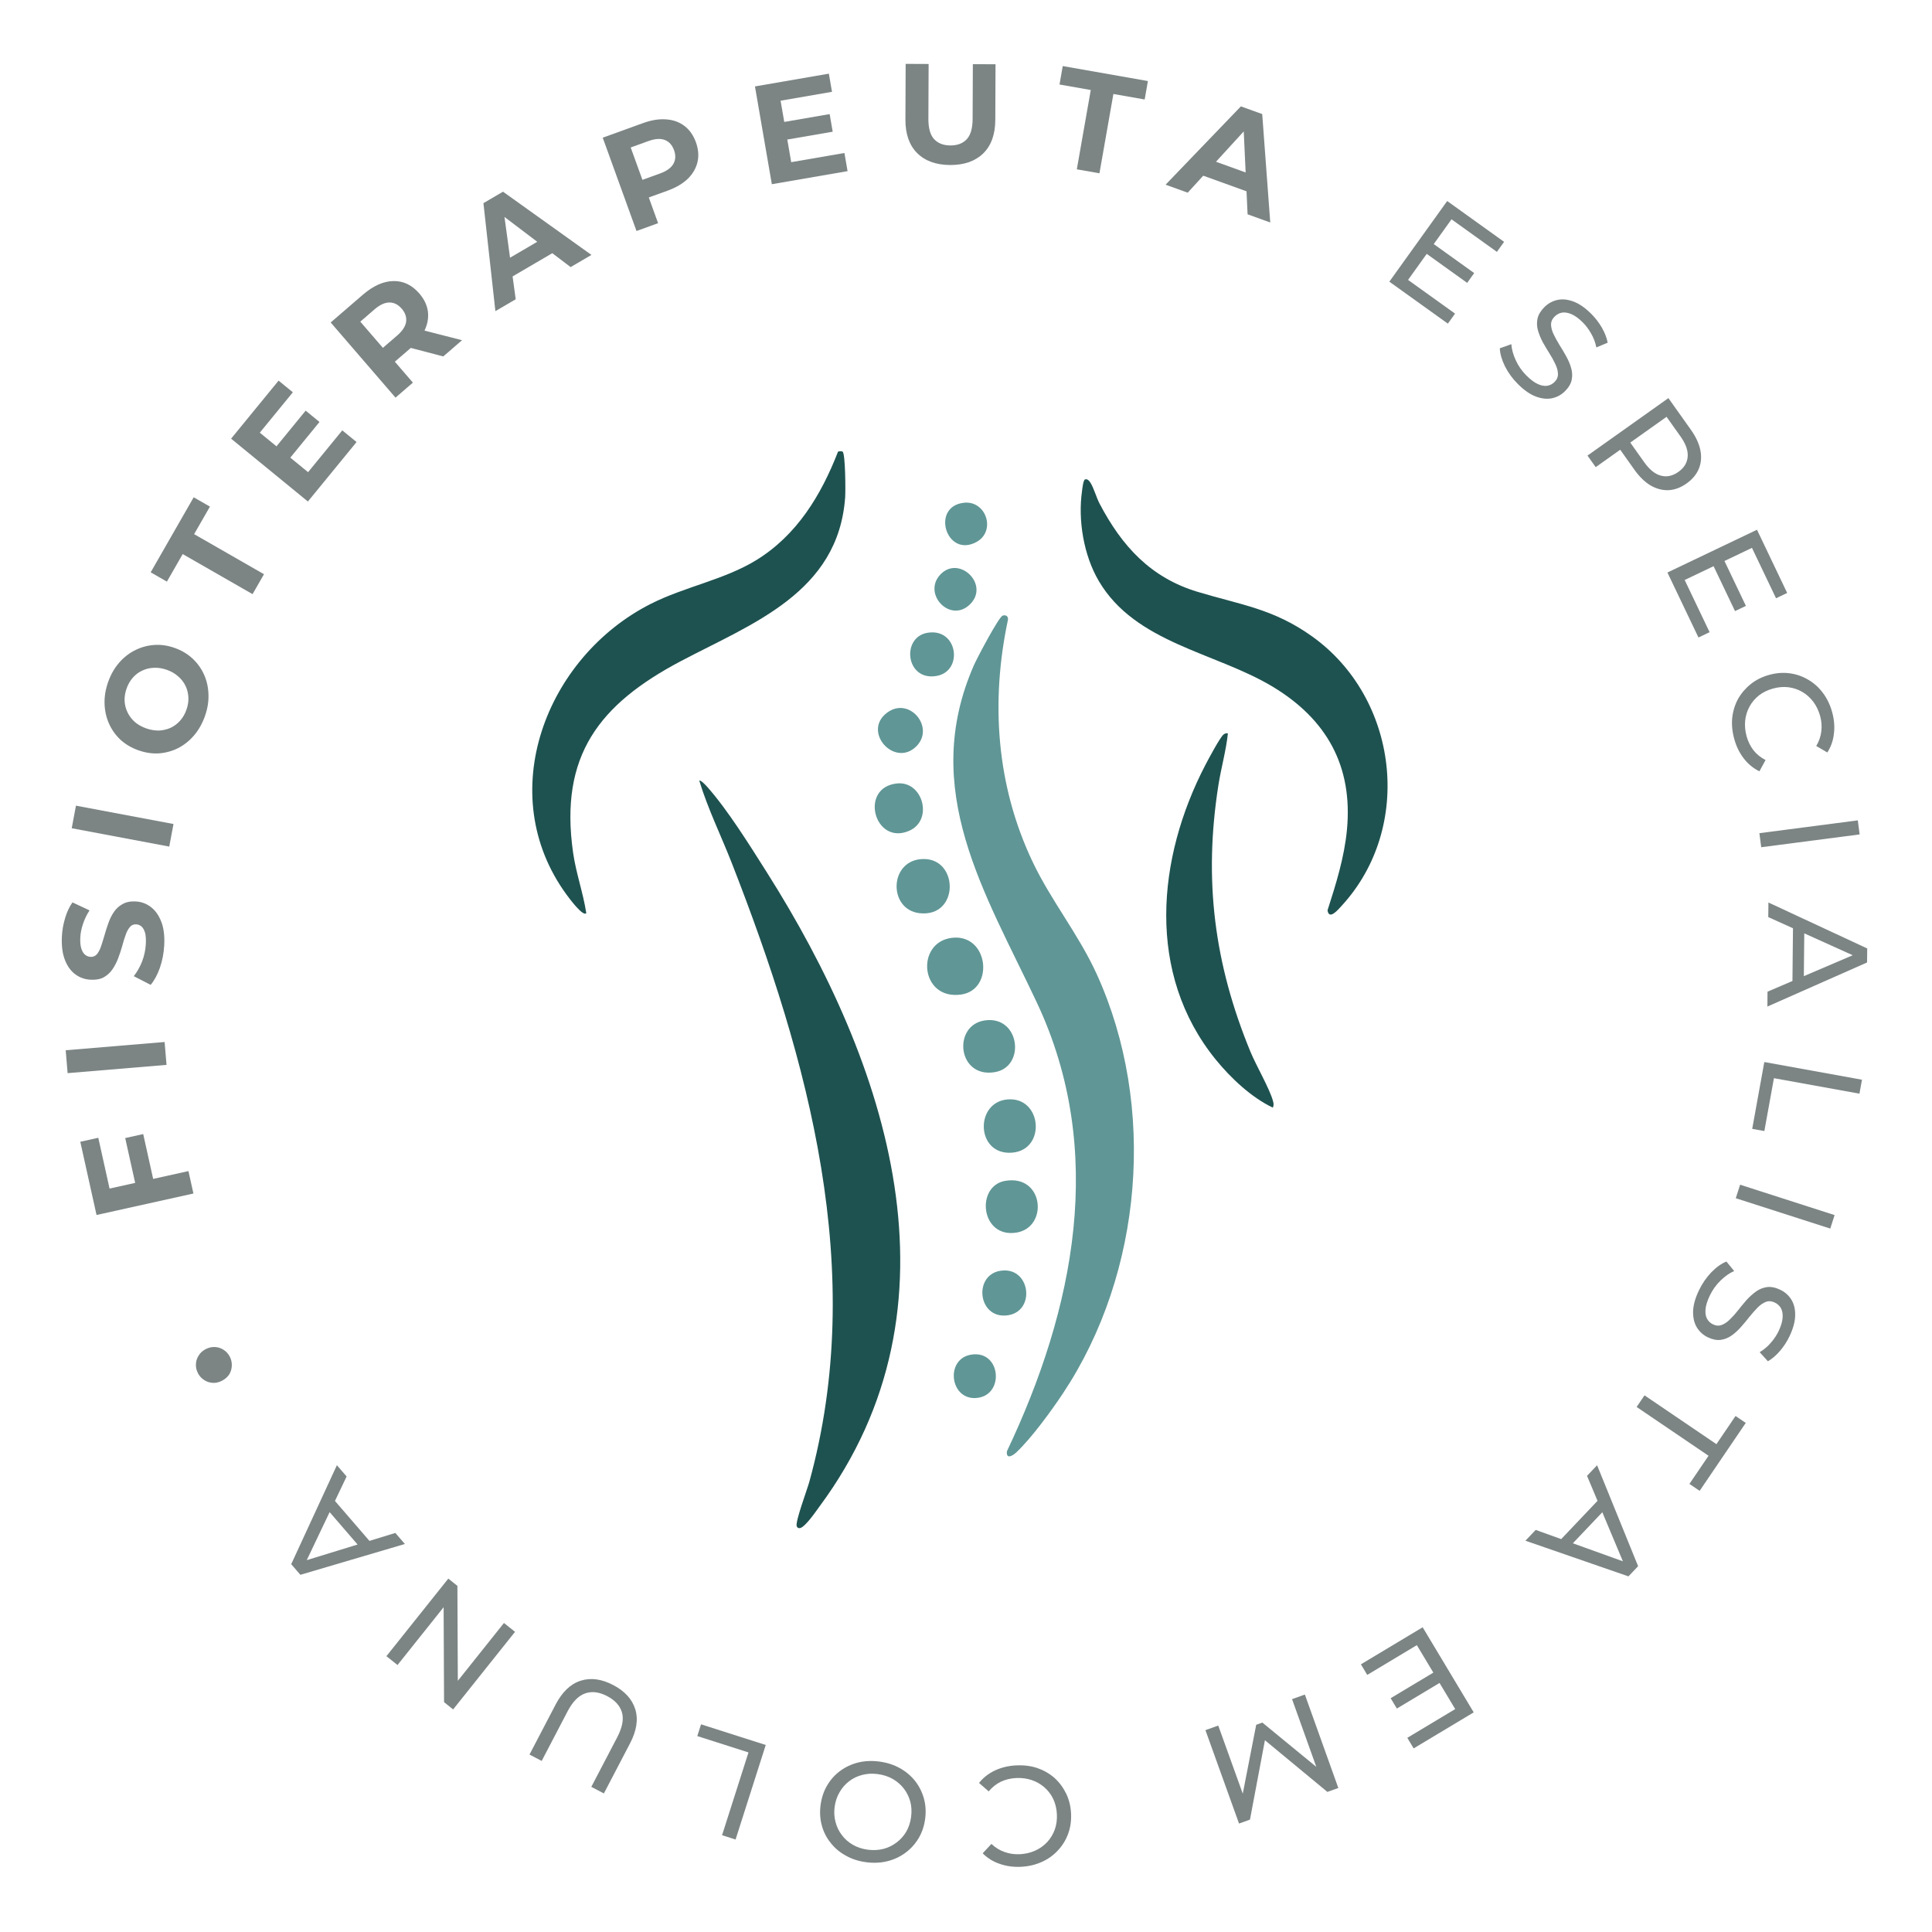
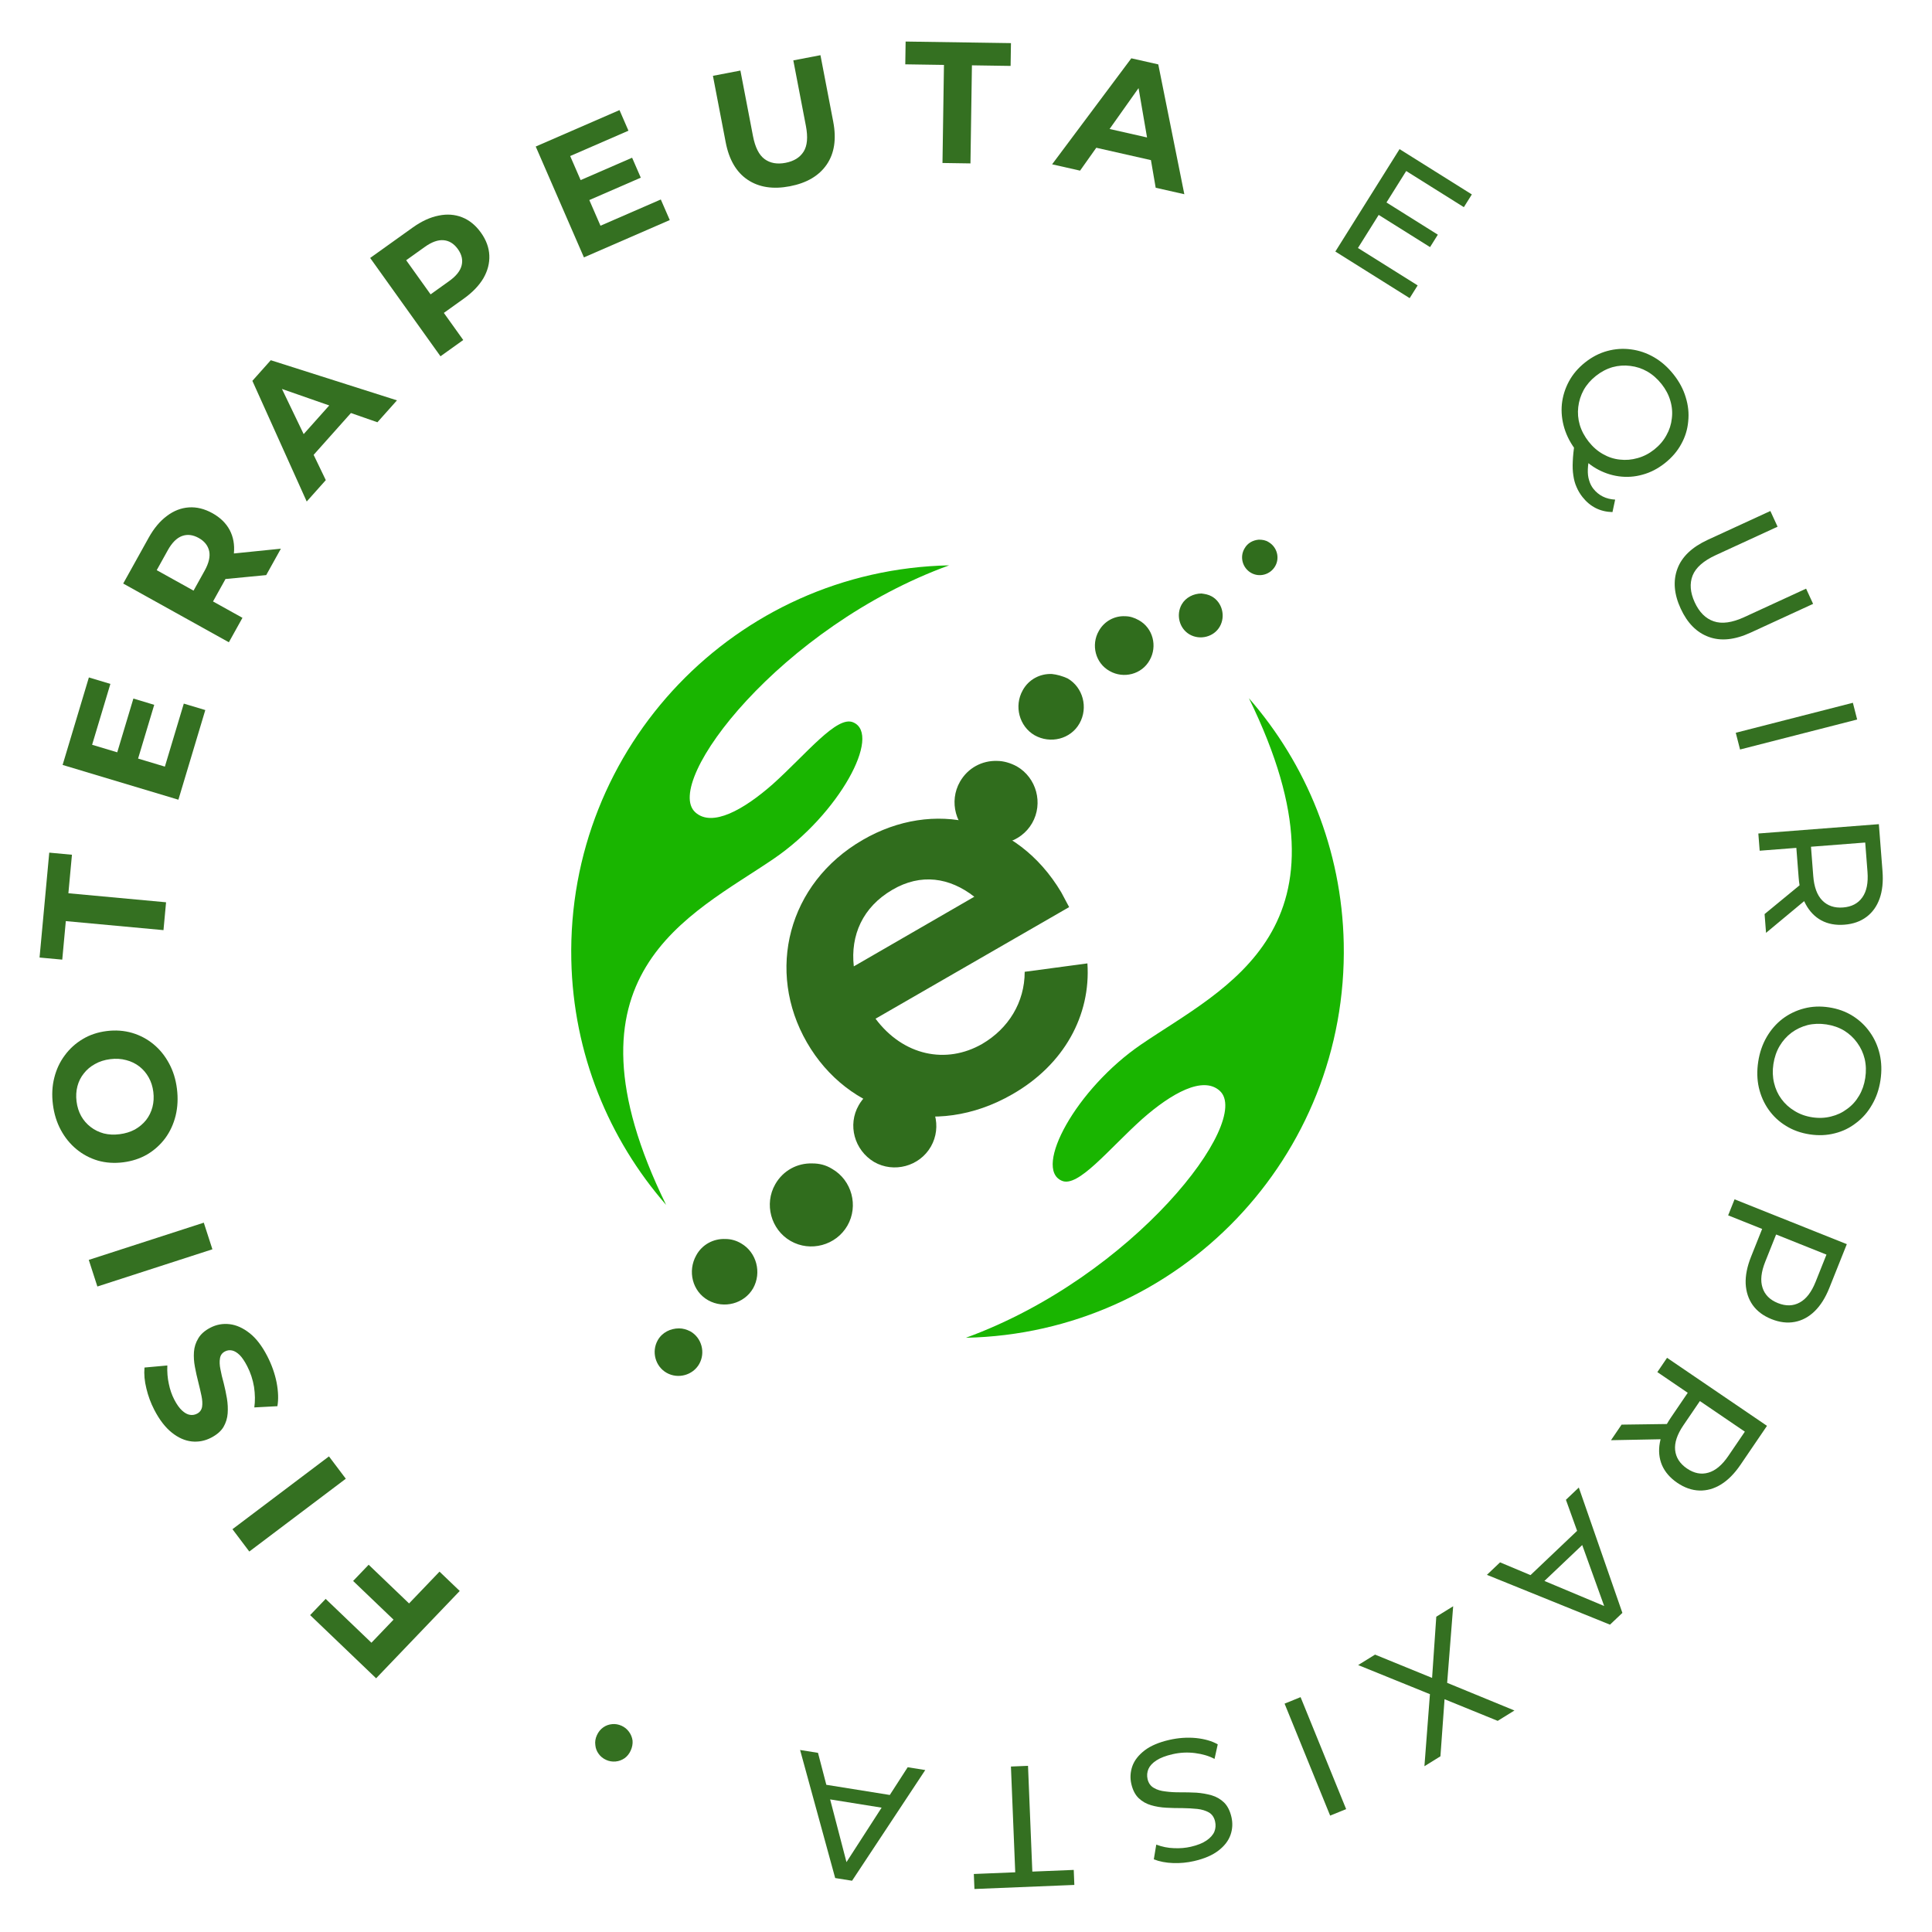
<svg xmlns="http://www.w3.org/2000/svg" width="179" height="179" viewBox="0 0 179 179" fill="none">
-   <path d="M64.79 72.339C64.902 72.213 65.435 72.802 65.523 72.9C67.416 75.026 69.479 78.346 71.029 80.792C82.252 98.512 89.737 120.94 75.915 139.591C75.603 140.012 74.54 141.589 74.073 141.583C73.936 141.581 73.854 141.524 73.813 141.395C73.676 140.971 74.785 138.007 74.98 137.304C80.359 117.843 74.92 98.18 67.802 79.966C66.809 77.425 65.586 74.948 64.791 72.339H64.79ZM113.765 67.947C113.594 69.562 113.137 71.141 112.884 72.751C111.506 81.521 112.496 89.297 115.853 97.442C116.379 98.721 117.632 100.863 117.942 102.006C118.009 102.257 118.03 102.364 117.931 102.625C115.94 101.678 114.037 99.889 112.643 98.175C106.181 90.226 107.181 79.514 111.68 70.871C111.938 70.375 113.046 68.292 113.364 68.052C113.502 67.948 113.592 67.922 113.765 67.947ZM100.534 44.415C100.766 44.354 100.912 44.544 101.023 44.713C101.335 45.193 101.584 46.104 101.881 46.67C103.947 50.606 106.61 53.521 110.947 54.83C114.99 56.05 117.972 56.394 121.566 58.961C129.552 64.665 131.019 76.637 124.29 83.938C123.967 84.289 123.141 85.28 122.995 84.343C123.774 81.921 124.55 79.448 124.793 76.899C125.36 70.976 122.911 66.632 117.917 63.623C112.614 60.429 105.205 59.604 101.807 53.837C100.408 51.465 99.861 48.21 100.25 45.487C100.278 45.29 100.358 44.463 100.533 44.417L100.534 44.415ZM77.644 41.845C77.718 41.799 77.988 41.797 78.062 41.84C78.333 42.01 78.343 45.514 78.306 46.051C77.686 54.914 69.665 57.779 63.099 61.244C55.523 65.242 51.804 70.006 53.1 79.018C53.373 80.923 54.035 82.728 54.319 84.609C53.994 84.951 52.684 83.15 52.492 82.89C45.66 73.55 50.572 60.878 60.284 55.953C63.428 54.359 67.101 53.721 70.073 51.894C73.836 49.578 76.072 45.887 77.644 41.845Z" fill="#1E5250" />
-   <path d="M92.895 57.039C93.195 56.939 93.423 57.094 93.389 57.412C91.769 65.018 92.313 72.761 95.653 79.809C97.383 83.461 99.935 86.561 101.623 90.277C107.175 102.483 105.897 117.922 98.497 129.075C97.415 130.705 95.573 133.232 94.176 134.55C93.811 134.894 93.206 135.239 93.291 134.46C99.543 121.289 102.528 106.63 96.071 92.902C91.297 82.75 85.148 73.177 90.247 61.601C90.514 60.997 92.527 57.163 92.894 57.039H92.895ZM89.976 125.508C92.777 125.054 93.122 129.39 90.385 129.528C87.993 129.647 87.573 125.898 89.976 125.508ZM92.677 117.74C95.484 117.285 96.011 121.542 93.316 121.869C90.601 122.199 90.163 118.147 92.677 117.74ZM93.128 109.407C96.712 108.79 97.157 113.69 94.201 114.195C90.847 114.767 90.366 109.883 93.128 109.407ZM93.363 101.861C96.542 101.609 96.957 106.53 93.78 106.793C90.413 107.072 90.277 102.105 93.363 101.861ZM91.217 94.546C94.492 94.042 95.069 98.841 92.176 99.333C88.71 99.923 88.226 95.007 91.217 94.546ZM88.181 86.892C91.6 86.471 92.171 91.707 89.041 92.145C85.23 92.676 84.816 87.307 88.181 86.892ZM85.581 79.587C88.835 79.575 88.877 84.987 85.224 84.61C82.247 84.302 82.347 79.599 85.581 79.587ZM83.116 72.586C85.517 72.346 86.501 75.992 84.231 76.975C80.996 78.373 79.569 72.941 83.116 72.586ZM82.183 66.034C84.248 64.485 86.655 67.389 84.901 69.145C82.888 71.159 79.852 67.782 82.183 66.034ZM85.923 58.629C88.756 58.146 89.282 62.191 86.771 62.627C83.911 63.123 83.477 59.046 85.923 58.629ZM87.118 53.237C88.866 51.372 91.757 54.193 89.843 56.018C88.019 57.757 85.448 55.021 87.118 53.237ZM89.307 46.58C91.385 46.352 92.306 49.224 90.463 50.219C87.662 51.732 86.213 46.919 89.307 46.58Z" fill="#609696" />
-   <path d="M21.284 125.683C21.419 125.936 21.484 126.208 21.478 126.501C21.472 126.794 21.397 127.065 21.253 127.316C21.095 127.562 20.872 127.763 20.583 127.917C20.304 128.066 20.023 128.135 19.739 128.124C19.441 128.11 19.169 128.023 18.923 127.865C18.676 127.707 18.486 127.502 18.351 127.25C18.207 126.98 18.14 126.703 18.151 126.419C18.156 126.126 18.238 125.857 18.396 125.61C18.54 125.36 18.752 125.16 19.031 125.01C19.32 124.856 19.613 124.787 19.91 124.802C20.194 124.812 20.459 124.897 20.705 125.055C20.947 125.203 21.14 125.413 21.284 125.683Z" fill="#263333" fill-opacity="0.6" />
-   <path d="M37.512 143.051L27.831 145.906L26.981 144.921L31.213 135.752L32.114 136.796L28.139 145.137L27.796 144.739L36.628 142.027L37.512 143.051ZM34.614 143.21L33.586 143.628L30.205 139.71L30.752 138.736L34.614 143.21Z" fill="#263333" fill-opacity="0.6" />
-   <path d="M47.718 151.189L41.983 158.377L41.142 157.705L41.098 148.008L41.539 148.361L36.829 154.265L35.802 153.445L41.536 146.258L42.378 146.93L42.422 156.626L41.981 156.274L46.691 150.37L47.718 151.189Z" fill="#263333" fill-opacity="0.6" />
-   <path d="M56.81 156.118C57.881 156.678 58.563 157.424 58.856 158.358C59.148 159.291 58.987 160.348 58.37 161.527L55.95 166.161L54.785 165.553L57.182 160.966C57.656 160.058 57.805 159.291 57.628 158.665C57.444 158.035 56.986 157.529 56.257 157.148C55.52 156.763 54.844 156.676 54.229 156.889C53.606 157.097 53.058 157.655 52.583 158.563L50.187 163.15L49.058 162.56L51.478 157.927C52.095 156.747 52.87 156.011 53.803 155.718C54.729 155.421 55.731 155.554 56.81 156.118Z" fill="#263333" fill-opacity="0.6" />
-   <path d="M70.946 161.672L68.151 170.432L66.9 170.032L69.347 162.362L64.605 160.848L64.952 159.76L70.946 161.672Z" fill="#263333" fill-opacity="0.6" />
-   <path d="M81.477 163.21C82.172 163.302 82.803 163.505 83.371 163.819C83.93 164.132 84.399 164.526 84.778 165C85.155 165.483 85.428 166.023 85.596 166.619C85.764 167.216 85.804 167.848 85.715 168.517C85.626 169.185 85.423 169.785 85.105 170.317C84.787 170.849 84.383 171.295 83.894 171.654C83.403 172.021 82.847 172.283 82.226 172.439C81.604 172.595 80.942 172.626 80.239 172.533C79.544 172.441 78.922 172.239 78.371 171.927C77.811 171.623 77.342 171.229 76.965 170.746C76.578 170.271 76.304 169.735 76.145 169.14C75.977 168.544 75.938 167.907 76.028 167.23C76.118 166.553 76.321 165.948 76.639 165.416C76.949 164.883 77.353 164.433 77.852 164.067C78.342 163.708 78.897 163.45 79.518 163.294C80.13 163.146 80.783 163.118 81.477 163.21ZM81.323 164.369C80.82 164.302 80.344 164.327 79.896 164.444C79.439 164.56 79.033 164.754 78.679 165.025C78.315 165.303 78.018 165.644 77.788 166.046C77.549 166.447 77.397 166.899 77.33 167.403C77.263 167.906 77.292 168.383 77.418 168.832C77.535 169.281 77.733 169.682 78.013 170.038C78.283 170.4 78.623 170.697 79.034 170.928C79.436 171.159 79.889 171.307 80.393 171.374C80.905 171.442 81.39 171.418 81.847 171.302C82.295 171.185 82.701 170.987 83.065 170.709C83.428 170.439 83.728 170.103 83.967 169.702C84.197 169.3 84.346 168.847 84.413 168.344C84.48 167.84 84.455 167.364 84.338 166.916C84.212 166.466 84.01 166.06 83.731 165.696C83.451 165.341 83.11 165.048 82.708 164.818C82.297 164.587 81.836 164.437 81.323 164.369Z" fill="#263333" fill-opacity="0.6" />
-   <path d="M94.135 163.565C94.835 163.528 95.488 163.608 96.094 163.805C96.692 164.011 97.221 164.312 97.68 164.709C98.131 165.115 98.493 165.596 98.767 166.152C99.042 166.708 99.197 167.327 99.232 168.009C99.267 168.691 99.177 169.323 98.962 169.904C98.747 170.485 98.431 170.997 98.016 171.439C97.601 171.89 97.106 172.245 96.532 172.502C95.95 172.769 95.308 172.921 94.609 172.957C93.901 172.994 93.243 172.905 92.635 172.691C92.02 172.486 91.49 172.159 91.046 171.708L91.855 170.838C92.224 171.187 92.632 171.438 93.078 171.59C93.525 171.751 93.997 171.818 94.496 171.793C95.012 171.766 95.488 171.653 95.925 171.455C96.353 171.258 96.721 170.993 97.028 170.662C97.336 170.33 97.57 169.941 97.731 169.494C97.883 169.057 97.947 168.584 97.92 168.077C97.894 167.57 97.782 167.102 97.584 166.674C97.379 166.255 97.106 165.896 96.766 165.598C96.426 165.3 96.033 165.075 95.587 164.923C95.131 164.771 94.646 164.709 94.13 164.735C93.632 164.761 93.168 164.873 92.74 165.07C92.312 165.277 91.933 165.577 91.603 165.971L90.707 165.189C91.103 164.695 91.596 164.31 92.186 164.034C92.768 163.758 93.418 163.602 94.135 163.565Z" fill="#263333" fill-opacity="0.6" />
-   <path d="M120.896 157L123.996 165.657L122.982 166.02L116.757 160.869L117.301 160.674L115.81 168.588L114.796 168.951L111.684 160.299L112.871 159.874L115.314 166.659L115.03 166.761L116.388 159.801L116.957 159.597L122.449 164.104L122.14 164.214L119.709 157.426L120.896 157Z" fill="#263333" fill-opacity="0.6" />
-   <path d="M131.81 150.767L136.54 158.652L130.976 161.99L130.388 161.01L134.826 158.347L131.272 152.423L126.676 155.18L126.088 154.2L131.81 150.767ZM132.9 154.908L133.475 155.865L129.42 158.297L128.845 157.34L132.9 154.908Z" fill="#263333" fill-opacity="0.6" />
-   <path d="M147.971 135.756L151.771 145.107L150.876 146.05L141.332 142.747L142.282 141.747L150.975 144.876L150.614 145.257L147.039 136.737L147.971 135.756ZM148.417 138.625L148.934 139.605L145.371 143.358L144.347 142.911L148.417 138.625Z" fill="#263333" fill-opacity="0.6" />
-   <path d="M152.365 129.279L159.027 133.801L160.797 131.192L161.743 131.834L157.472 138.127L156.526 137.485L158.297 134.876L151.634 130.355L152.365 129.279Z" fill="#263333" fill-opacity="0.6" />
-   <path d="M157.4 119.566C157.7 118.934 158.083 118.373 158.547 117.886C159.019 117.403 159.488 117.068 159.954 116.882L160.671 117.76C160.244 117.945 159.823 118.24 159.408 118.644C158.993 119.048 158.66 119.515 158.409 120.045C158.179 120.528 158.049 120.946 158.017 121.299C157.985 121.652 158.03 121.945 158.152 122.177C158.283 122.414 158.47 122.59 158.716 122.706C159 122.842 159.275 122.856 159.539 122.748C159.799 122.649 160.052 122.473 160.298 122.222C160.548 121.982 160.796 121.702 161.045 121.384C161.293 121.065 161.554 120.749 161.83 120.434C162.11 120.13 162.404 119.868 162.713 119.646C163.018 119.432 163.352 119.3 163.715 119.249C164.087 119.203 164.494 119.284 164.937 119.495C165.364 119.698 165.703 119.994 165.954 120.385C166.209 120.787 166.332 121.272 166.324 121.84C166.32 122.42 166.146 123.074 165.8 123.801C165.571 124.284 165.281 124.733 164.929 125.147C164.577 125.562 164.2 125.887 163.797 126.122L163.034 125.28C163.44 125.036 163.788 124.741 164.079 124.395C164.377 124.052 164.615 123.694 164.792 123.323C165.013 122.856 165.136 122.444 165.16 122.087C165.184 121.73 165.131 121.434 165.001 121.197C164.867 120.969 164.677 120.797 164.432 120.68C164.139 120.541 163.863 120.521 163.602 120.621C163.338 120.728 163.085 120.903 162.843 121.147C162.598 121.399 162.347 121.682 162.091 121.997C161.843 122.315 161.583 122.628 161.311 122.935C161.036 123.25 160.745 123.515 160.44 123.729C160.131 123.95 159.795 124.087 159.432 124.137C159.069 124.188 158.67 124.11 158.235 123.903C157.815 123.704 157.478 123.403 157.223 123.001C156.976 122.603 156.857 122.11 156.864 121.522C156.876 120.946 157.054 120.294 157.4 119.566Z" fill="#263333" fill-opacity="0.6" />
-   <path d="M161.222 109.764L169.975 112.578L169.573 113.828L160.82 111.015L161.222 109.764Z" fill="#263333" fill-opacity="0.6" />
-   <path d="M163.464 98.397L172.512 100.036L172.278 101.328L164.355 99.894L163.468 104.792L162.343 104.588L163.464 98.397Z" fill="#263333" fill-opacity="0.6" />
-   <path d="M163.845 83.617L172.997 87.873L172.984 89.173L163.748 93.257L163.762 91.878L172.258 88.246L172.253 88.772L163.831 84.969L163.845 83.617ZM166.126 85.413L167.173 85.778L167.121 90.953L166.066 91.323L166.126 85.413Z" fill="#263333" fill-opacity="0.6" />
-   <path d="M163.008 77.193L172.126 76.007L172.295 77.309L163.177 78.496L163.008 77.193Z" fill="#263333" fill-opacity="0.6" />
-   <path d="M160.68 68.469C160.493 67.794 160.43 67.139 160.49 66.504C160.561 65.876 160.74 65.295 161.028 64.76C161.327 64.232 161.718 63.774 162.201 63.386C162.684 62.997 163.254 62.712 163.912 62.529C164.571 62.346 165.207 62.297 165.821 62.381C166.435 62.465 167.003 62.662 167.525 62.972C168.055 63.279 168.509 63.685 168.885 64.189C169.272 64.7 169.559 65.293 169.746 65.968C169.936 66.651 169.992 67.313 169.915 67.952C169.849 68.597 169.644 69.186 169.301 69.717L168.275 69.116C168.536 68.68 168.692 68.228 168.744 67.759C168.804 67.288 168.767 66.812 168.634 66.331C168.496 65.833 168.283 65.392 167.995 65.009C167.709 64.634 167.371 64.332 166.98 64.104C166.59 63.876 166.159 63.732 165.688 63.672C165.228 63.618 164.753 63.659 164.264 63.795C163.774 63.931 163.342 64.141 162.967 64.427C162.603 64.719 162.312 65.063 162.095 65.46C161.877 65.856 161.743 66.289 161.691 66.757C161.642 67.234 161.686 67.722 161.824 68.22C161.958 68.701 162.167 69.129 162.453 69.504C162.747 69.877 163.123 70.181 163.579 70.418L163.01 71.462C162.442 71.184 161.959 70.786 161.561 70.269C161.166 69.761 160.872 69.161 160.68 68.469Z" fill="#263333" fill-opacity="0.6" />
-   <path d="M154.488 53.043L162.785 49.081L165.581 54.937L164.55 55.429L162.32 50.759L156.085 53.736L158.394 58.572L157.363 59.065L154.488 53.043ZM158.713 52.35L159.72 51.869L161.758 56.136L160.75 56.617L158.713 52.35Z" fill="#263333" fill-opacity="0.6" />
-   <path d="M147.083 42.21L154.578 36.885L156.655 39.809C157.122 40.465 157.416 41.099 157.539 41.711C157.661 42.322 157.615 42.892 157.4 43.42C157.185 43.949 156.806 44.406 156.263 44.791C155.721 45.177 155.164 45.384 154.594 45.413C154.031 45.437 153.478 45.293 152.934 44.981C152.397 44.664 151.896 44.177 151.429 43.521L149.771 41.186L150.617 41.31L147.843 43.281L147.083 42.21ZM150.51 41.386L150.703 40.524L152.338 42.827C152.825 43.512 153.339 43.926 153.88 44.068C154.426 44.217 154.967 44.101 155.503 43.721C156.038 43.34 156.325 42.868 156.364 42.303C156.409 41.745 156.187 41.124 155.701 40.438L154.065 38.136L154.943 38.237L150.51 41.386Z" fill="#263333" fill-opacity="0.6" />
-   <path d="M140.629 35.577C140.133 35.081 139.734 34.533 139.431 33.932C139.134 33.325 138.976 32.771 138.958 32.27L140.026 31.889C140.057 32.353 140.193 32.849 140.434 33.375C140.675 33.902 141.004 34.372 141.418 34.787C141.796 35.165 142.146 35.428 142.468 35.577C142.79 35.725 143.081 35.781 143.341 35.744C143.607 35.701 143.836 35.583 144.028 35.391C144.251 35.169 144.356 34.915 144.344 34.63C144.338 34.351 144.257 34.054 144.103 33.738C143.96 33.422 143.781 33.094 143.564 32.754C143.348 32.413 143.137 32.06 142.933 31.695C142.741 31.329 142.592 30.964 142.487 30.599C142.388 30.239 142.376 29.88 142.45 29.521C142.531 29.156 142.745 28.8 143.091 28.453C143.426 28.119 143.819 27.899 144.271 27.794C144.735 27.689 145.234 27.735 145.766 27.933C146.311 28.132 146.868 28.516 147.438 29.086C147.816 29.463 148.141 29.887 148.413 30.358C148.685 30.829 148.865 31.293 148.951 31.752L147.902 32.188C147.809 31.723 147.648 31.296 147.419 30.906C147.196 30.51 146.939 30.166 146.648 29.875C146.283 29.509 145.936 29.256 145.608 29.113C145.28 28.971 144.983 28.921 144.717 28.964C144.457 29.014 144.231 29.134 144.039 29.326C143.809 29.555 143.698 29.809 143.704 30.088C143.716 30.373 143.797 30.67 143.945 30.98C144.1 31.295 144.283 31.627 144.493 31.974C144.71 32.314 144.917 32.664 145.115 33.023C145.319 33.389 145.471 33.751 145.57 34.11C145.675 34.475 145.691 34.837 145.616 35.197C145.542 35.556 145.334 35.906 144.994 36.246C144.666 36.574 144.269 36.791 143.805 36.896C143.347 36.995 142.842 36.942 142.291 36.738C141.752 36.533 141.198 36.146 140.629 35.577Z" fill="#263333" fill-opacity="0.6" />
-   <path d="M128.723 26.096L134.082 18.625L139.354 22.407L138.688 23.336L134.483 20.319L130.456 25.933L134.811 29.057L134.144 29.985L128.723 26.096ZM132.09 23.452L132.741 22.545L136.583 25.301L135.933 26.208L132.09 23.452Z" fill="#263333" fill-opacity="0.6" />
-   <path d="M107.991 17.112L114.968 9.856L116.944 10.569L117.689 20.613L115.589 19.855L115.182 11.078L115.973 11.364L110.042 17.852L107.991 17.112ZM110.587 15.955L111.667 14.627L116.115 16.233L116.11 17.948L110.587 15.955Z" fill="#263333" fill-opacity="0.6" />
-   <path d="M99.768 15.687L101.06 8.339L98.163 7.829L98.463 6.121L106.354 7.509L106.054 9.217L103.156 8.707L101.864 16.055L99.768 15.687Z" fill="#263333" fill-opacity="0.6" />
-   <path d="M88.033 15.288C86.728 15.282 85.709 14.915 84.977 14.185C84.244 13.455 83.881 12.415 83.887 11.067L83.909 5.918L86.037 5.927L86.015 10.997C86.011 11.873 86.188 12.504 86.545 12.891C86.903 13.278 87.406 13.473 88.053 13.475C88.701 13.478 89.206 13.288 89.567 12.904C89.927 12.52 90.109 11.89 90.113 11.015L90.135 5.945L92.236 5.954L92.214 11.103C92.209 12.451 91.836 13.487 91.098 14.211C90.359 14.934 89.337 15.293 88.033 15.288Z" fill="#263333" fill-opacity="0.6" />
-   <path d="M71.511 17.067L69.947 8.007L76.794 6.825L77.084 8.507L72.321 9.33L73.305 15.025L78.236 14.174L78.527 15.856L71.511 17.067ZM72.787 12.955L72.506 11.324L76.868 10.571L77.149 12.202L72.787 12.955Z" fill="#263333" fill-opacity="0.6" />
-   <path d="M58.972 21.402L55.843 12.757L59.586 11.402C60.36 11.122 61.073 11.008 61.725 11.061C62.374 11.105 62.936 11.307 63.411 11.666C63.885 12.025 64.24 12.53 64.476 13.18C64.708 13.823 64.757 14.434 64.622 15.013C64.487 15.593 64.186 16.111 63.719 16.569C63.248 17.019 62.626 17.384 61.852 17.664L59.221 18.616L59.784 17.393L60.973 20.678L58.972 21.402ZM59.865 17.615L58.631 16.986L61.151 16.074C61.768 15.85 62.182 15.552 62.391 15.178C62.6 14.804 62.62 14.383 62.45 13.913C62.277 13.436 61.991 13.12 61.591 12.967C61.191 12.814 60.682 12.849 60.065 13.073L57.545 13.985L58.09 12.712L59.865 17.615Z" fill="#263333" fill-opacity="0.6" />
-   <path d="M45.898 28.827L44.79 18.822L46.603 17.76L54.797 23.618L52.87 24.746L45.867 19.439L46.592 19.015L47.78 27.726L45.898 28.827ZM46.671 26.091L46.342 24.412L50.423 22.023L51.738 23.125L46.671 26.091Z" fill="#263333" fill-opacity="0.6" />
-   <path d="M36.644 36.84L30.638 29.878L33.611 27.313C34.579 26.478 35.526 26.054 36.452 26.041C37.373 26.022 38.173 26.407 38.854 27.196C39.3 27.713 39.563 28.267 39.644 28.856C39.719 29.439 39.617 30.024 39.338 30.612C39.059 31.2 38.607 31.763 37.984 32.301L35.866 34.128L35.973 32.804L38.255 35.45L36.644 36.84ZM41.07 33.022L37.15 31.997L38.87 30.513L42.81 31.52L41.07 33.022ZM36.127 32.983L34.759 32.845L36.788 31.095C37.285 30.666 37.565 30.239 37.627 29.816C37.684 29.385 37.549 28.981 37.223 28.603C36.891 28.219 36.511 28.026 36.083 28.026C35.654 28.025 35.191 28.239 34.694 28.668L32.665 30.419L32.721 29.035L36.127 32.983Z" fill="#263333" fill-opacity="0.6" />
-   <path d="M28.527 46.465L21.411 40.642L25.811 35.265L27.132 36.346L24.071 40.087L28.544 43.747L31.713 39.873L33.035 40.955L28.527 46.465ZM26.798 42.521L25.517 41.473L28.32 38.047L29.601 39.095L26.798 42.521Z" fill="#263333" fill-opacity="0.6" />
-   <path d="M23.399 55.047L16.927 51.335L15.463 53.887L13.96 53.025L17.945 46.074L19.45 46.937L17.986 49.489L24.458 53.201L23.399 55.047Z" fill="#263333" fill-opacity="0.6" />
-   <path d="M18.987 66.35C18.744 67.035 18.407 67.631 17.976 68.138C17.548 68.636 17.056 69.028 16.499 69.314C15.946 69.591 15.354 69.753 14.724 69.799C14.098 69.837 13.463 69.742 12.819 69.513C12.175 69.285 11.622 68.958 11.159 68.534C10.7 68.101 10.344 67.599 10.092 67.026C9.84 66.453 9.705 65.839 9.687 65.182C9.669 64.525 9.78 63.858 10.021 63.182C10.264 62.497 10.598 61.909 11.022 61.419C11.45 60.92 11.941 60.532 12.495 60.255C13.052 59.969 13.645 59.803 14.274 59.758C14.896 59.709 15.532 59.8 16.184 60.031C16.828 60.26 17.384 60.592 17.852 61.027C18.311 61.46 18.667 61.962 18.919 62.535C19.166 63.096 19.298 63.706 19.316 64.362C19.337 65.011 19.227 65.673 18.987 66.35ZM17.274 65.756C17.412 65.368 17.472 64.99 17.454 64.621C17.439 64.244 17.352 63.888 17.192 63.553C17.032 63.217 16.807 62.924 16.515 62.672C16.227 62.411 15.876 62.208 15.464 62.061C15.051 61.915 14.651 61.852 14.262 61.872C13.877 61.884 13.517 61.97 13.181 62.129C12.849 62.281 12.558 62.498 12.309 62.781C12.06 63.065 11.866 63.4 11.729 63.788C11.591 64.176 11.53 64.558 11.544 64.935C11.562 65.304 11.651 65.656 11.811 65.992C11.97 66.327 12.195 66.625 12.483 66.885C12.775 67.137 13.127 67.337 13.539 67.483C13.944 67.626 14.343 67.694 14.736 67.685C15.124 67.665 15.485 67.579 15.817 67.427C16.152 67.268 16.445 67.046 16.694 66.763C16.943 66.48 17.137 66.144 17.274 65.756Z" fill="#263333" fill-opacity="0.6" />
-   <path d="M15.681 78.436L6.645 76.736L7.038 74.645L16.074 76.345L15.681 78.436Z" fill="#263333" fill-opacity="0.6" />
-   <path d="M15.216 87.564C15.177 88.299 15.044 88.998 14.816 89.661C14.58 90.324 14.293 90.853 13.957 91.247L12.395 90.442C12.695 90.063 12.951 89.612 13.163 89.088C13.366 88.555 13.482 88.013 13.511 87.462C13.533 87.042 13.511 86.703 13.446 86.446C13.372 86.179 13.264 85.98 13.122 85.85C12.98 85.72 12.812 85.65 12.62 85.639C12.375 85.627 12.178 85.713 12.028 85.898C11.869 86.082 11.738 86.33 11.634 86.64C11.521 86.95 11.415 87.295 11.316 87.676C11.209 88.047 11.084 88.422 10.942 88.8C10.8 89.17 10.624 89.507 10.415 89.812C10.206 90.117 9.939 90.361 9.614 90.546C9.289 90.722 8.882 90.797 8.392 90.771C7.867 90.744 7.398 90.579 6.984 90.277C6.562 89.965 6.239 89.519 6.015 88.937C5.783 88.346 5.69 87.618 5.735 86.752C5.765 86.175 5.865 85.61 6.034 85.058C6.195 84.505 6.422 84.021 6.715 83.607L8.295 84.347C8.027 84.763 7.825 85.182 7.689 85.605C7.545 86.027 7.461 86.443 7.44 86.854C7.418 87.265 7.449 87.605 7.531 87.872C7.614 88.139 7.731 88.334 7.882 88.456C8.025 88.577 8.197 88.643 8.398 88.654C8.634 88.666 8.831 88.58 8.99 88.396C9.14 88.21 9.267 87.963 9.371 87.653C9.475 87.343 9.58 87.002 9.688 86.63C9.795 86.25 9.916 85.875 10.049 85.505C10.183 85.126 10.354 84.784 10.563 84.48C10.772 84.175 11.039 83.934 11.364 83.759C11.689 83.574 12.092 83.494 12.573 83.519C13.089 83.546 13.554 83.716 13.967 84.026C14.38 84.338 14.703 84.788 14.935 85.379C15.168 85.962 15.261 86.69 15.216 87.564Z" fill="#263333" fill-opacity="0.6" />
-   <path d="M15.428 98.661L6.265 99.427L6.088 97.306L15.251 96.541L15.428 98.661Z" fill="#263333" fill-opacity="0.6" />
-   <path d="M17.92 110.579L8.944 112.569L7.439 105.785L9.107 105.416L10.15 110.122L17.459 108.501L17.92 110.579ZM14.224 109.38L12.557 109.75L11.601 105.441L13.268 105.071L14.224 109.38Z" fill="#263333" fill-opacity="0.6" />
+   <path d="M57.591 159.893C57.864 160.016 58.091 160.2 58.273 160.446C58.454 160.691 58.565 160.964 58.606 161.263C58.633 161.567 58.576 161.875 58.436 162.186C58.3 162.488 58.111 162.725 57.87 162.897C57.614 163.074 57.334 163.176 57.03 163.203C56.725 163.229 56.437 163.181 56.165 163.058C55.873 162.927 55.641 162.741 55.469 162.499C55.287 162.254 55.183 161.978 55.157 161.674C55.116 161.375 55.163 161.075 55.299 160.773C55.44 160.462 55.638 160.218 55.893 160.04C56.134 159.868 56.407 159.769 56.712 159.742C57.006 159.711 57.3 159.762 57.591 159.893Z" fill="#347021" />
+   <path d="M85.725 163.995L78.944 174.251L77.38 174.001L74.129 162.136L75.788 162.402L78.627 173.293L77.996 173.192L84.098 163.735L85.725 163.995ZM83.149 166.418L82.52 167.614L76.295 166.616L76.04 165.278L83.149 166.418Z" fill="#347021" />
+   <path d="M95.246 163.605L95.645 173.404L99.482 173.248L99.538 174.639L90.282 175.016L90.226 173.625L94.062 173.469L93.663 163.669L95.246 163.605Z" fill="#347021" />
+   <path d="M108.329 161.203C109.161 161.012 109.985 160.954 110.801 161.029C111.619 161.114 112.294 161.309 112.824 161.614L112.526 162.963C112.027 162.695 111.427 162.515 110.728 162.424C110.028 162.333 109.33 162.368 108.634 162.528C108 162.674 107.502 162.865 107.14 163.102C106.779 163.338 106.533 163.602 106.403 163.895C106.276 164.198 106.249 164.51 106.323 164.833C106.41 165.207 106.604 165.48 106.906 165.651C107.197 165.825 107.556 165.934 107.982 165.978C108.4 166.035 108.855 166.062 109.347 166.058C109.839 166.055 110.339 166.065 110.848 166.091C111.35 166.129 111.823 166.211 112.268 166.339C112.703 166.469 113.082 166.688 113.405 166.997C113.73 167.316 113.959 167.767 114.093 168.349C114.222 168.91 114.195 169.458 114.011 169.993C113.82 170.541 113.45 171.025 112.901 171.447C112.344 171.881 111.588 172.209 110.631 172.428C109.997 172.574 109.349 172.636 108.687 172.613C108.025 172.59 107.43 172.475 106.901 172.268L107.128 170.903C107.668 171.107 108.213 171.217 108.764 171.233C109.317 171.259 109.838 171.215 110.327 171.103C110.94 170.962 111.426 170.768 111.785 170.521C112.144 170.275 112.388 170 112.515 169.697C112.632 169.396 112.653 169.085 112.579 168.763C112.491 168.378 112.301 168.099 112.009 167.925C111.707 167.754 111.348 167.645 110.932 167.598C110.506 167.554 110.046 167.528 109.552 167.521C109.06 167.525 108.565 167.513 108.066 167.486C107.557 167.46 107.085 167.383 106.65 167.253C106.205 167.126 105.821 166.907 105.498 166.599C105.175 166.29 104.948 165.849 104.817 165.278C104.69 164.727 104.723 164.177 104.914 163.63C105.108 163.093 105.489 162.606 106.056 162.169C106.615 161.745 107.373 161.423 108.329 161.203Z" fill="#347021" />
+   <path d="M120.499 157.24L124.72 167.614L123.238 168.217L119.017 157.843L120.499 157.24Z" fill="#347021" />
+   <path d="M134.636 148.82L134.02 156.672L133.372 155.624L140.313 158.478L138.762 159.438L133.278 157.206L133.882 156.814L133.456 162.722L131.973 163.64L132.538 156.253L133.144 157.233L125.834 154.268L127.399 153.3L133.241 155.686L132.642 156.057L133.072 149.788L134.636 148.82Z" fill="#347021" />
+   <path d="M146.277 137.82L150.314 149.434L149.165 150.525L137.763 145.909L138.981 144.752L149.36 149.104L148.896 149.545L145.083 138.955L146.277 137.82ZM146.64 141.338L147.208 142.564L142.638 146.905L141.42 146.297L146.64 141.338Z" fill="#347021" />
+   <path d="M154.453 125.802L163.712 132.104L161.255 135.715C160.702 136.526 160.103 137.132 159.458 137.531C158.812 137.93 158.141 138.119 157.446 138.097C156.751 138.076 156.069 137.837 155.398 137.381C154.728 136.925 154.256 136.377 153.981 135.739C153.715 135.106 153.649 134.416 153.783 133.669C153.917 132.922 154.261 132.142 154.813 131.331L156.775 128.447L156.979 129.457L153.553 127.125L154.453 125.802ZM150.24 131.993L155.202 131.925L154.239 133.34L149.259 133.435L150.24 131.993ZM156.846 129.367L157.9 129.213L155.964 132.057C155.388 132.903 155.134 133.665 155.201 134.344C155.271 135.037 155.637 135.608 156.299 136.058C156.96 136.508 157.621 136.636 158.283 136.441C158.939 136.255 159.555 135.739 160.131 134.892L162.066 132.048L162.323 133.094L156.846 129.367Z" fill="#347021" />
+   <path d="M160.707 111.117L171.108 115.27L169.489 119.326C169.125 120.238 168.671 120.958 168.126 121.487C167.582 122.016 166.968 122.346 166.285 122.475C165.602 122.604 164.883 122.518 164.131 122.218C163.378 121.917 162.798 121.485 162.392 120.92C161.995 120.36 161.777 119.699 161.737 118.936C161.706 118.178 161.873 117.343 162.237 116.431L163.53 113.192L163.962 114.139L160.113 112.603L160.707 111.117ZM163.813 114.08L164.823 113.708L163.548 116.903C163.168 117.854 163.084 118.653 163.297 119.301C163.505 119.958 163.981 120.435 164.724 120.732C165.467 121.028 166.14 121.01 166.744 120.677C167.344 120.354 167.834 119.717 168.214 118.766L169.489 115.571L169.965 116.536L163.813 114.08Z" fill="#347021" />
+   <path d="M162.898 98.372C163.026 97.528 163.287 96.764 163.683 96.079C164.076 95.406 164.566 94.843 165.152 94.393C165.749 93.944 166.413 93.624 167.143 93.433C167.873 93.241 168.644 93.207 169.456 93.331C170.268 93.454 170.995 93.715 171.635 94.114C172.276 94.514 172.81 95.015 173.236 95.62C173.672 96.225 173.979 96.908 174.155 97.669C174.331 98.429 174.354 99.236 174.224 100.09C174.096 100.934 173.836 101.688 173.444 102.351C173.061 103.027 172.571 103.589 171.974 104.038C171.387 104.499 170.728 104.819 170 105C169.269 105.191 168.493 105.225 167.67 105.1C166.848 104.975 166.116 104.713 165.475 104.314C164.833 103.925 164.294 103.422 163.859 102.806C163.433 102.202 163.132 101.52 162.956 100.759C162.789 100.011 162.77 99.215 162.898 98.372ZM164.306 98.585C164.213 99.197 164.233 99.777 164.365 100.326C164.496 100.885 164.723 101.384 165.045 101.821C165.376 102.27 165.783 102.64 166.268 102.929C166.751 103.229 167.299 103.425 167.91 103.518C168.522 103.611 169.103 103.586 169.653 103.443C170.202 103.31 170.696 103.078 171.135 102.745C171.583 102.425 171.952 102.017 172.243 101.521C172.532 101.037 172.723 100.488 172.816 99.877C172.911 99.255 172.892 98.664 172.762 98.105C172.629 97.556 172.397 97.057 172.066 96.607C171.746 96.159 171.344 95.786 170.861 95.486C170.376 95.196 169.828 95.005 169.216 94.912C168.605 94.82 168.024 94.84 167.476 94.972C166.925 95.115 166.425 95.352 165.976 95.683C165.537 96.016 165.173 96.424 164.884 96.909C164.593 97.404 164.4 97.963 164.306 98.585Z" fill="#347021" />
+   <path d="M162.91 77.224L174.077 76.359L174.414 80.713C174.49 81.692 174.401 82.539 174.146 83.254C173.891 83.969 173.486 84.535 172.929 84.953C172.373 85.37 171.691 85.611 170.883 85.673C170.075 85.736 169.364 85.604 168.75 85.277C168.147 84.949 167.664 84.452 167.302 83.784C166.94 83.117 166.721 82.294 166.646 81.316L166.376 77.838L167.165 78.499L163.034 78.819L162.91 77.224ZM163.489 84.69L167.321 81.536L167.453 83.243L163.624 86.428L163.489 84.69ZM167.006 78.511L167.732 77.733L167.998 81.163C168.077 82.184 168.355 82.938 168.831 83.425C169.319 83.922 169.962 84.14 170.759 84.078C171.557 84.016 172.153 83.702 172.548 83.137C172.944 82.582 173.102 81.794 173.023 80.773L172.757 77.343L173.61 77.999L167.006 78.511Z" fill="#347021" />
+   <path d="M160.819 67.891L171.669 65.113L172.066 66.663L161.216 69.442L160.819 67.891Z" fill="#347021" />
+   <path d="M155.714 56.383C155.098 55.046 154.997 53.818 155.41 52.7C155.823 51.583 156.766 50.685 158.239 50.007L164.024 47.344L164.693 48.798L158.966 51.434C157.832 51.955 157.118 52.584 156.822 53.319C156.531 54.063 156.595 54.891 157.014 55.802C157.437 56.722 158.025 57.309 158.775 57.563C159.53 57.826 160.475 57.696 161.609 57.175L167.335 54.539L167.984 55.949L162.199 58.611C160.727 59.289 159.431 59.422 158.313 59.008C157.2 58.605 156.333 57.73 155.714 56.383Z" fill="#347021" />
+   <path d="M146.078 41.807C145.548 41.138 145.168 40.426 144.937 39.67C144.713 38.922 144.636 38.181 144.707 37.445C144.786 36.702 145.005 35.998 145.363 35.334C145.722 34.67 146.223 34.083 146.867 33.573C147.511 33.063 148.198 32.711 148.927 32.515C149.656 32.319 150.387 32.271 151.119 32.372C151.86 32.466 152.568 32.708 153.244 33.098C153.92 33.488 154.526 34.022 155.062 34.7C155.591 35.369 155.965 36.073 156.183 36.812C156.415 37.553 156.492 38.295 156.413 39.037C156.349 39.782 156.134 40.482 155.769 41.138C155.411 41.802 154.905 42.392 154.253 42.909C153.6 43.425 152.91 43.781 152.181 43.977C151.458 44.181 150.723 44.232 149.976 44.13C149.243 44.029 148.539 43.784 147.863 43.394C147.202 43.005 146.607 42.477 146.078 41.807ZM146.619 46.051C146.388 45.758 146.204 45.448 146.067 45.121C145.922 44.8 145.824 44.443 145.771 44.05C145.709 43.663 145.692 43.228 145.718 42.745C145.735 42.269 145.792 41.721 145.887 41.102L147.3 42.166C147.189 42.662 147.127 43.099 147.113 43.477C147.098 43.87 147.137 44.213 147.233 44.505C147.319 44.804 147.449 45.062 147.621 45.279C148.117 45.907 148.792 46.243 149.644 46.29L149.396 47.445C148.26 47.419 147.334 46.954 146.619 46.051ZM147.194 40.924C147.578 41.409 148.016 41.791 148.508 42.068C149.006 42.354 149.529 42.525 150.077 42.581C150.631 42.646 151.179 42.6 151.722 42.443C152.27 42.294 152.783 42.031 153.26 41.654C153.745 41.27 154.123 40.828 154.394 40.328C154.672 39.837 154.839 39.317 154.895 38.769C154.966 38.223 154.92 37.675 154.756 37.124C154.6 36.582 154.329 36.068 153.945 35.583C153.555 35.09 153.11 34.7 152.612 34.414C152.121 34.136 151.598 33.965 151.043 33.901C150.497 33.829 149.95 33.868 149.401 34.017C148.859 34.174 148.345 34.444 147.86 34.828C147.383 35.205 147.006 35.64 146.728 36.131C146.457 36.631 146.289 37.158 146.225 37.713C146.16 38.267 146.206 38.815 146.363 39.358C146.527 39.908 146.804 40.43 147.194 40.924Z" fill="#347021" />
+   <path d="M128.336 18.683L133.216 21.743L132.494 22.895L127.614 19.835L128.336 18.683ZM125.815 22.976L131.346 26.443L130.606 27.623L123.72 23.305L129.669 13.816L136.366 18.014L135.626 19.194L130.285 15.845L125.815 22.976Z" fill="#347021" />
+   <path d="M97.478 15.224L104.817 5.402L107.314 5.966L109.728 17.995L107.075 17.395L105.261 6.847L106.26 7.073L100.068 15.81L97.478 15.224ZM100.441 13.434L101.547 11.666L107.165 12.937L107.417 15.012L100.441 13.434Z" fill="#347021" />
+   <path d="M87.321 15.101L87.458 6.014L83.874 5.96L83.906 3.849L93.665 3.995L93.633 6.107L90.049 6.053L89.913 15.14L87.321 15.101Z" fill="#347021" />
+   <path d="M73.183 17.257C71.622 17.557 70.318 17.356 69.271 16.656C68.224 15.956 67.546 14.799 67.236 13.185L66.053 7.026L68.598 6.537L69.763 12.602C69.964 13.65 70.324 14.363 70.842 14.741C71.36 15.12 72.007 15.234 72.782 15.085C73.557 14.937 74.115 14.59 74.456 14.047C74.797 13.504 74.867 12.708 74.666 11.661L73.501 5.595L76.015 5.113L77.198 11.272C77.508 12.885 77.306 14.211 76.593 15.249C75.88 16.288 74.743 16.957 73.183 17.257Z" fill="#347021" />
+   <path d="M53.62 16.763L58.565 14.613L59.369 16.462L54.424 18.612L53.62 16.763ZM55.634 20.913L61.224 18.482L62.054 20.389L54.101 23.847L49.635 13.576L57.397 10.201L58.226 12.109L52.827 14.457L55.634 20.913Z" fill="#347021" />
+   <path d="M40.811 33.01L34.296 23.9L38.239 21.08C39.055 20.497 39.854 20.129 40.636 19.976C41.412 19.814 42.138 19.866 42.812 20.131C43.487 20.396 44.069 20.871 44.56 21.556C45.044 22.233 45.302 22.933 45.335 23.657C45.367 24.382 45.185 25.089 44.787 25.78C44.383 26.462 43.774 27.095 42.958 27.678L40.186 29.661L40.444 28.041L42.919 31.502L40.811 33.01ZM40.611 28.275L38.958 27.943L41.612 26.044C42.263 25.579 42.65 25.093 42.772 24.585C42.895 24.078 42.779 23.577 42.425 23.083C42.065 22.579 41.626 22.304 41.106 22.256C40.587 22.208 40.001 22.416 39.351 22.882L36.696 24.78L36.916 23.108L40.611 28.275Z" fill="#347021" />
+   <path d="M28.417 46.465L23.383 35.285L25.087 33.374L36.779 37.093L34.968 39.123L24.863 35.597L25.544 34.833L30.185 44.484L28.417 46.465ZM28.288 43.005L27.277 41.182L31.112 36.884L33.049 37.668L28.288 43.005Z" fill="#347021" />
+   <path d="M21.204 59.506L11.415 54.065L13.771 49.827C14.258 48.951 14.822 48.276 15.463 47.803C16.095 47.324 16.773 47.06 17.496 47.011C18.219 46.961 18.949 47.141 19.686 47.55C20.413 47.955 20.946 48.477 21.286 49.117C21.616 49.752 21.745 50.465 21.672 51.254C21.6 52.044 21.32 52.877 20.833 53.753L19.177 56.732L18.744 55.173L22.464 57.241L21.204 59.506ZM24.664 53.283L19.751 53.756L21.096 51.337L26.024 50.836L24.664 53.283ZM18.995 55.313L17.373 55.729L18.959 52.876C19.347 52.177 19.488 51.572 19.382 51.061C19.266 50.545 18.942 50.139 18.411 49.844C17.87 49.543 17.355 49.483 16.865 49.662C16.375 49.841 15.935 50.28 15.546 50.979L13.961 53.832L13.444 52.227L18.995 55.313Z" fill="#347021" />
+   <path d="M10.808 69.886L12.358 64.722L14.289 65.302L12.739 70.466L10.808 69.886ZM15.276 71.027L17.029 65.189L19.021 65.787L16.528 74.093L5.801 70.872L8.235 62.765L10.227 63.364L8.534 69.003L15.276 71.027Z" fill="#347021" />
+   <path d="M15.147 86.177L6.098 85.341L5.768 88.91L3.665 88.716L4.563 78.997L6.666 79.192L6.336 82.76L15.386 83.596L15.147 86.177Z" fill="#347021" />
+   <path d="M16.393 100.87C16.504 101.749 16.463 102.582 16.272 103.369C16.079 104.146 15.758 104.842 15.308 105.457C14.857 106.062 14.302 106.562 13.642 106.956C12.981 107.34 12.237 107.584 11.412 107.688C10.586 107.792 9.806 107.739 9.07 107.53C8.333 107.311 7.67 106.959 7.083 106.474C6.495 105.988 6.012 105.393 5.633 104.688C5.254 103.983 5.011 103.197 4.902 102.329C4.791 101.45 4.833 100.628 5.027 99.862C5.22 99.085 5.542 98.394 5.993 97.79C6.442 97.174 6.997 96.669 7.657 96.275C8.307 95.881 9.049 95.632 9.886 95.527C10.711 95.424 11.498 95.481 12.245 95.699C12.982 95.918 13.645 96.27 14.232 96.756C14.808 97.232 15.285 97.822 15.664 98.527C16.041 99.222 16.285 100.003 16.393 100.87ZM14.205 101.161C14.142 100.664 14.001 100.219 13.779 99.828C13.557 99.426 13.267 99.086 12.91 98.808C12.552 98.531 12.146 98.334 11.691 98.219C11.234 98.094 10.741 98.064 10.212 98.131C9.683 98.197 9.213 98.348 8.801 98.582C8.389 98.806 8.044 99.097 7.766 99.454C7.487 99.801 7.289 100.196 7.173 100.641C7.057 101.085 7.03 101.556 7.093 102.054C7.155 102.551 7.297 103.001 7.52 103.403C7.741 103.795 8.03 104.129 8.388 104.407C8.745 104.685 9.152 104.886 9.608 105.012C10.064 105.127 10.556 105.151 11.085 105.084C11.604 105.019 12.075 104.874 12.498 104.649C12.909 104.415 13.254 104.124 13.533 103.777C13.811 103.42 14.008 103.019 14.124 102.574C14.24 102.13 14.267 101.659 14.205 101.161Z" fill="#347021" />
+   <path d="M19.679 115.747L9.022 119.195L8.225 116.729L18.881 113.281L19.679 115.747Z" fill="#347021" />
+   <path d="M24.759 125.638C25.17 126.434 25.46 127.25 25.628 128.088C25.787 128.93 25.811 129.662 25.7 130.284L23.562 130.398C23.645 129.815 23.637 129.183 23.537 128.502C23.423 127.816 23.212 127.175 22.903 126.578C22.669 126.123 22.437 125.78 22.21 125.549C21.968 125.314 21.733 125.172 21.503 125.122C21.273 125.073 21.055 125.102 20.846 125.21C20.581 125.347 20.426 125.559 20.382 125.845C20.329 126.137 20.343 126.478 20.424 126.868C20.496 127.263 20.597 127.691 20.727 128.152C20.843 128.609 20.942 129.08 21.025 129.565C21.103 130.041 21.125 130.504 21.093 130.953C21.061 131.401 20.93 131.823 20.702 132.217C20.468 132.602 20.086 132.931 19.556 133.205C18.987 133.499 18.392 133.614 17.771 133.551C17.136 133.483 16.521 133.212 15.928 132.738C15.321 132.259 14.775 131.551 14.29 130.613C13.967 129.987 13.725 129.332 13.563 128.647C13.392 127.967 13.334 127.319 13.387 126.703L15.503 126.511C15.478 127.112 15.523 127.677 15.64 128.205C15.747 128.738 15.916 129.227 16.146 129.672C16.376 130.118 16.616 130.456 16.868 130.686C17.119 130.917 17.361 131.049 17.596 131.084C17.82 131.124 18.042 131.088 18.26 130.976C18.516 130.843 18.67 130.631 18.724 130.34C18.768 130.053 18.749 129.714 18.667 129.324C18.586 128.934 18.487 128.511 18.372 128.054C18.251 127.588 18.147 127.12 18.06 126.649C17.968 126.168 17.938 125.703 17.97 125.254C18.002 124.806 18.135 124.389 18.369 124.004C18.597 123.61 18.972 123.278 19.493 123.009C20.052 122.72 20.645 122.612 21.271 122.685C21.897 122.758 22.513 123.034 23.121 123.512C23.723 123.981 24.269 124.69 24.759 125.638Z" fill="#347021" />
+   <path d="M32.039 137.004L23.098 143.749L21.537 141.68L30.478 134.935L32.039 137.004Z" fill="#347021" />
+   <path d="M36.6 150.194L32.717 146.476L34.156 144.973L38.038 148.691L36.6 150.194ZM40.721 145.612L42.594 147.404L34.848 155.494L28.734 149.64L30.173 148.138L34.414 152.199L40.721 145.612Z" fill="#347021" />
+   <path fill-rule="evenodd" clip-rule="evenodd" d="M115.712 64.688C126.19 86.103 113.515 91.456 105.736 96.764C99.696 100.883 95.715 108.25 98.369 109.393C99.879 110.08 102.716 106.465 105.828 103.674C108.528 101.294 111.456 99.647 113.012 101.066C116.078 103.857 105.05 118.271 89.492 123.944C109.26 123.533 124.909 107.151 124.497 87.384C124.314 78.69 121.019 70.774 115.712 64.688ZM87.936 52.379C68.169 52.791 52.52 69.172 52.932 88.94C53.115 97.634 56.409 105.55 61.717 111.636C51.239 90.221 63.914 84.867 71.692 79.559C77.733 75.441 81.713 68.074 79.059 66.93C77.549 66.244 74.713 69.859 71.601 72.65C68.901 75.029 65.973 76.677 64.417 75.258C61.351 72.467 72.333 58.053 87.936 52.379Z" fill="#19B500" />
+   <path fill-rule="evenodd" clip-rule="evenodd" d="M62.908 123.075C62.13 123.075 61.352 123.441 60.94 124.173C60.345 125.226 60.711 126.599 61.764 127.193C62.816 127.788 64.189 127.422 64.784 126.37C65.379 125.317 65.013 123.945 63.96 123.35C63.594 123.167 63.274 123.075 62.908 123.075ZM67.209 114.793C66.111 114.747 65.058 115.296 64.509 116.303C63.686 117.767 64.143 119.643 65.608 120.467C67.072 121.291 68.948 120.787 69.772 119.369C70.595 117.905 70.092 116.029 68.673 115.205C68.216 114.93 67.712 114.793 67.209 114.793ZM75.262 107.792C73.89 107.746 72.563 108.433 71.831 109.714C70.778 111.544 71.419 113.924 73.249 114.976C75.079 116.029 77.459 115.388 78.511 113.558C79.564 111.727 78.923 109.348 77.093 108.295C76.498 107.929 75.903 107.792 75.262 107.792ZM82.996 100.471C81.623 100.425 80.296 101.112 79.564 102.393C78.511 104.223 79.152 106.557 80.982 107.655C82.812 108.707 85.192 108.067 86.244 106.236C87.297 104.406 86.656 102.027 84.826 100.974C84.277 100.654 83.636 100.471 82.996 100.471ZM92.376 70.499C91.003 70.454 89.676 71.14 88.944 72.421C87.892 74.252 88.532 76.631 90.362 77.683C92.193 78.736 94.572 78.095 95.625 76.265C96.677 74.435 96.037 72.055 94.206 71.003C93.611 70.683 92.971 70.499 92.376 70.499ZM97.455 62.446C96.357 62.4 95.304 62.95 94.755 63.956C93.932 65.42 94.435 67.296 95.853 68.12C97.318 68.944 99.194 68.486 100.017 67.022C100.841 65.558 100.338 63.682 98.919 62.858C98.416 62.629 97.912 62.492 97.455 62.446ZM104.227 57.093C103.266 57.047 102.305 57.55 101.802 58.465C101.07 59.746 101.482 61.44 102.809 62.172C104.09 62.904 105.783 62.492 106.515 61.165C107.247 59.884 106.835 58.191 105.508 57.459C105.097 57.23 104.685 57.093 104.227 57.093ZM111.32 54.988C110.587 54.988 109.855 55.354 109.489 55.994C108.94 56.955 109.26 58.236 110.221 58.785C111.182 59.335 112.464 59.014 113.013 58.053C113.562 57.093 113.241 55.811 112.28 55.262C111.96 55.079 111.64 55.033 111.32 54.988ZM116.627 50C116.078 50.046 115.575 50.32 115.301 50.824C114.843 51.602 115.117 52.608 115.895 53.066C116.673 53.523 117.68 53.249 118.137 52.471C118.595 51.693 118.321 50.686 117.543 50.229C117.268 50.046 116.948 50 116.627 50Z" fill="#306D1D" />
+   <path fill-rule="evenodd" clip-rule="evenodd" d="M82.674 82.441C85.328 80.885 87.982 81.297 90.27 83.082L79.105 89.534C78.785 86.651 79.929 84.043 82.674 82.441ZM98.324 82.67C94.205 75.76 86.472 74.022 79.929 77.82C72.974 81.846 70.96 89.991 74.758 96.58C78.556 103.169 86.564 105.549 93.794 101.385C98.598 98.639 101.069 94.064 100.749 89.259L94.938 90.037C94.938 92.874 93.427 95.299 91.002 96.718C87.662 98.639 83.681 97.816 81.119 94.384L99.056 84.043L98.324 82.67Z" fill="#306D1D" />
</svg>
